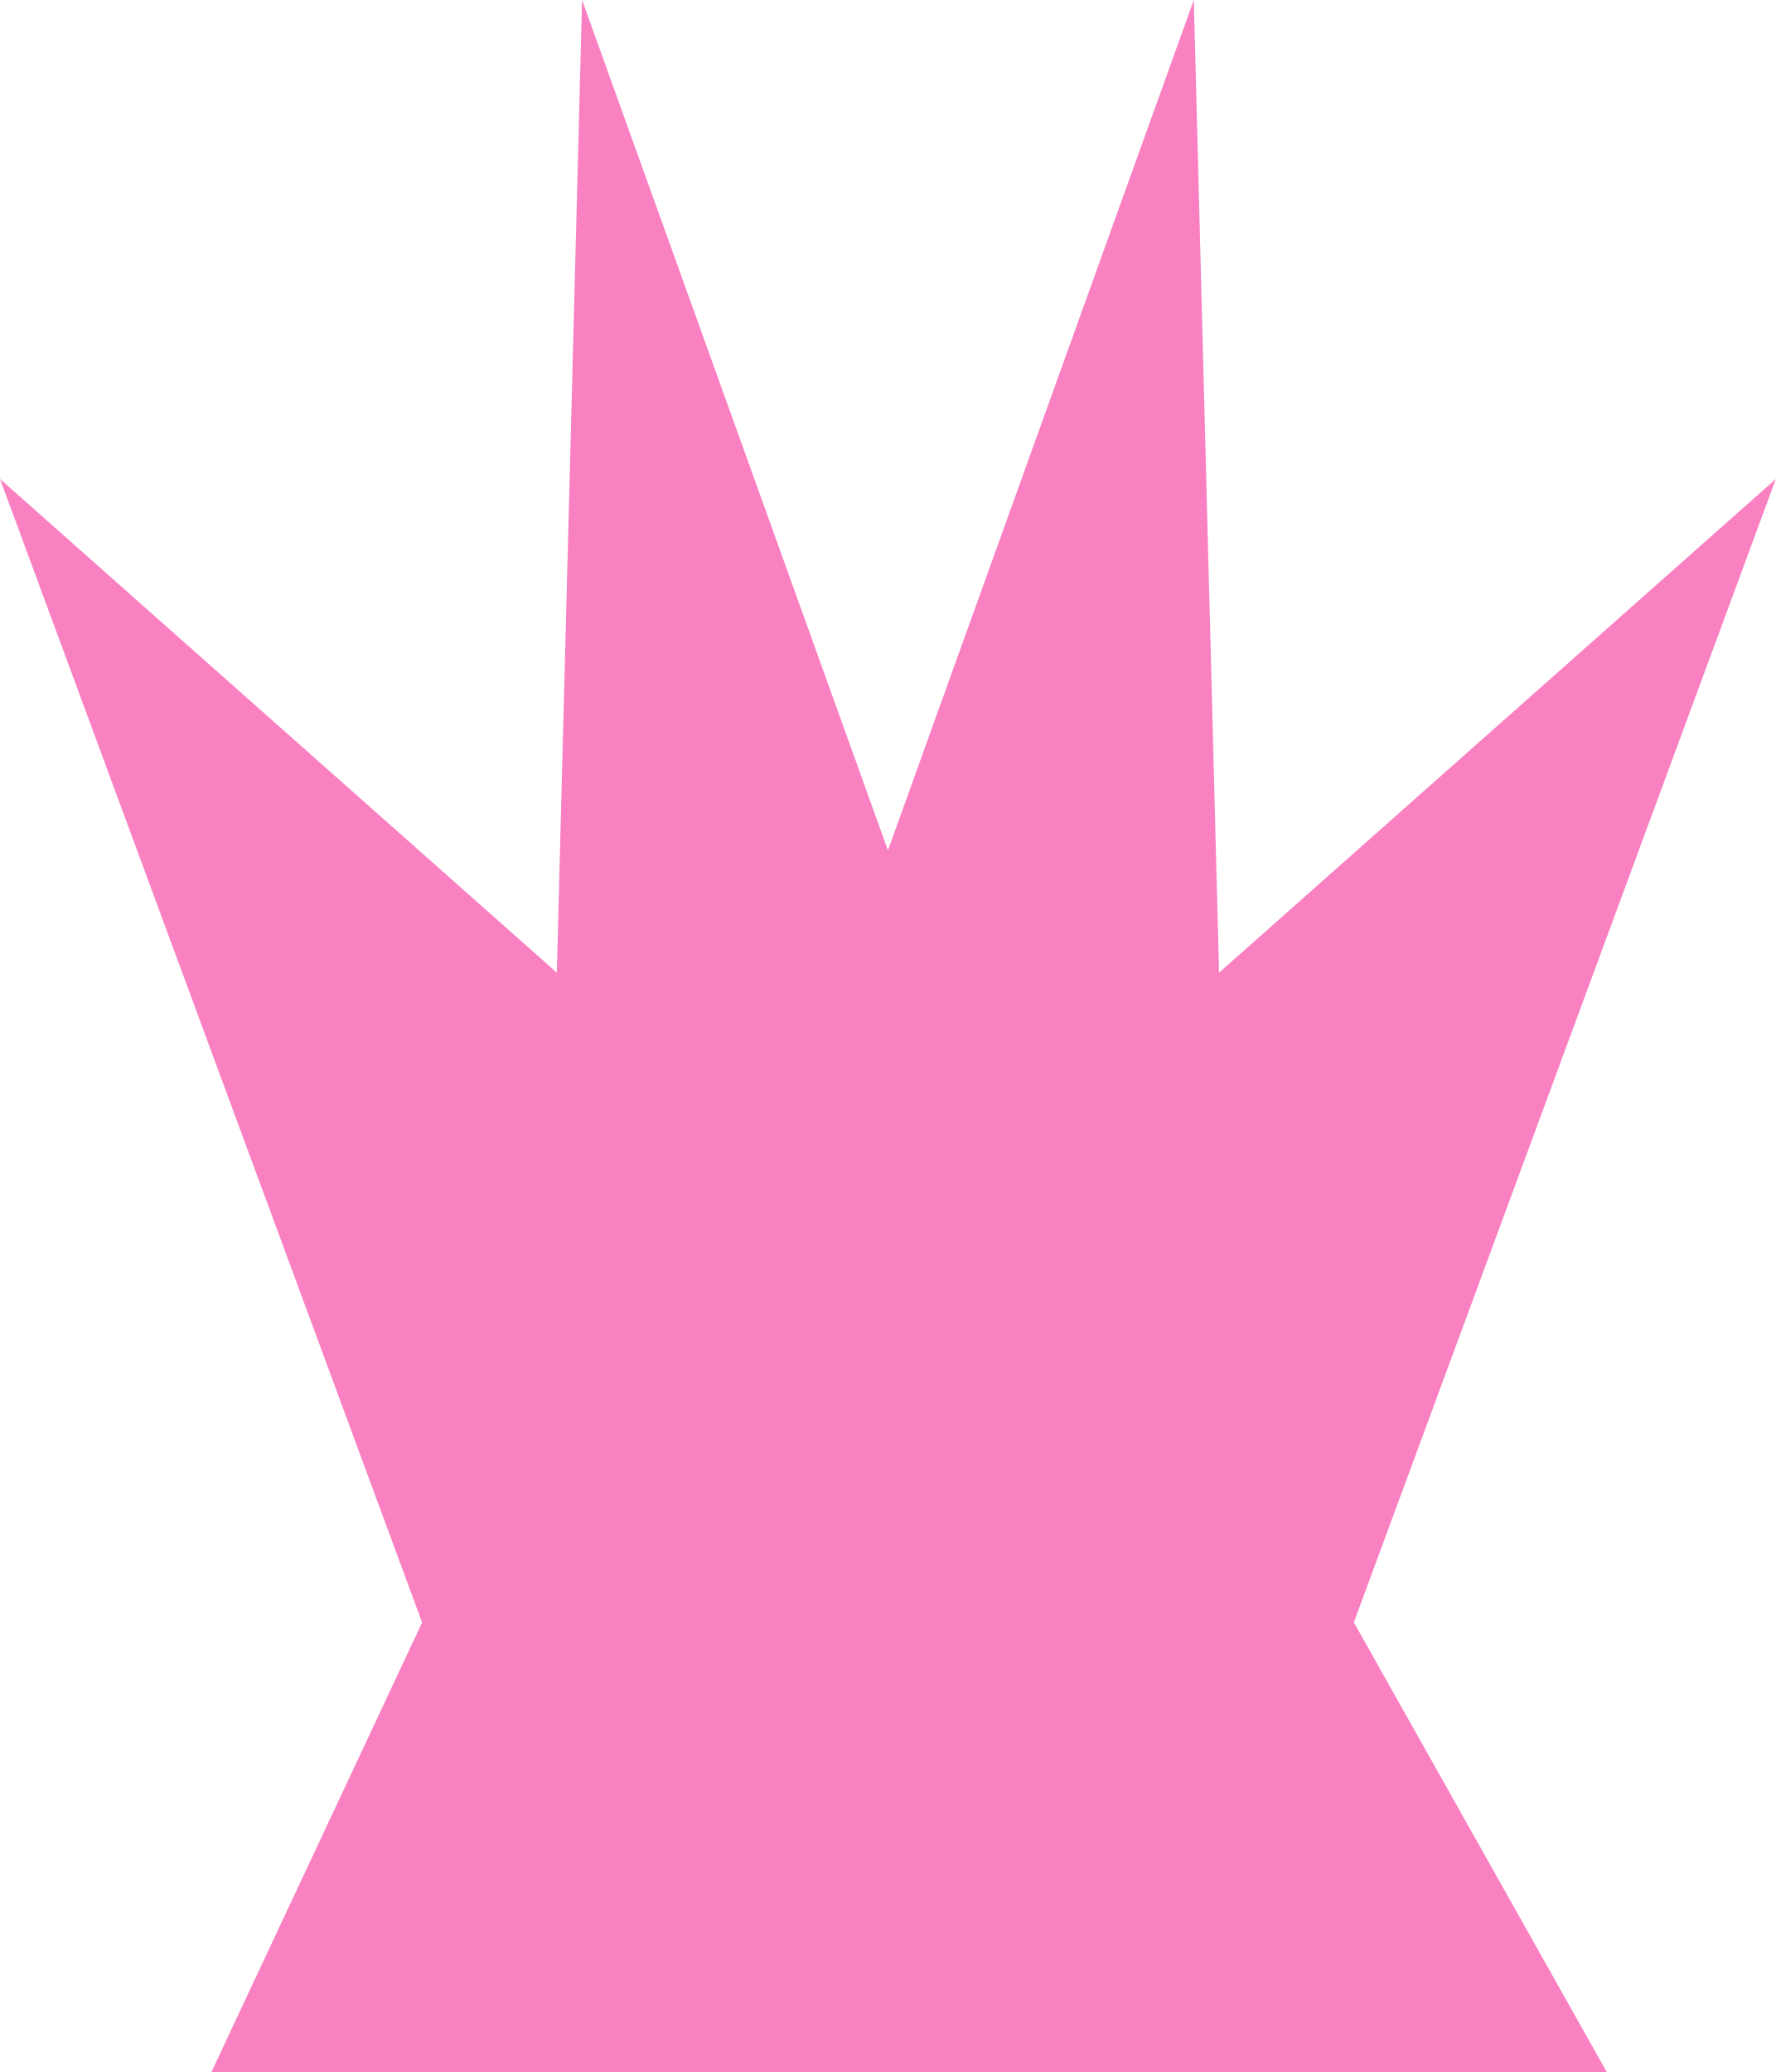
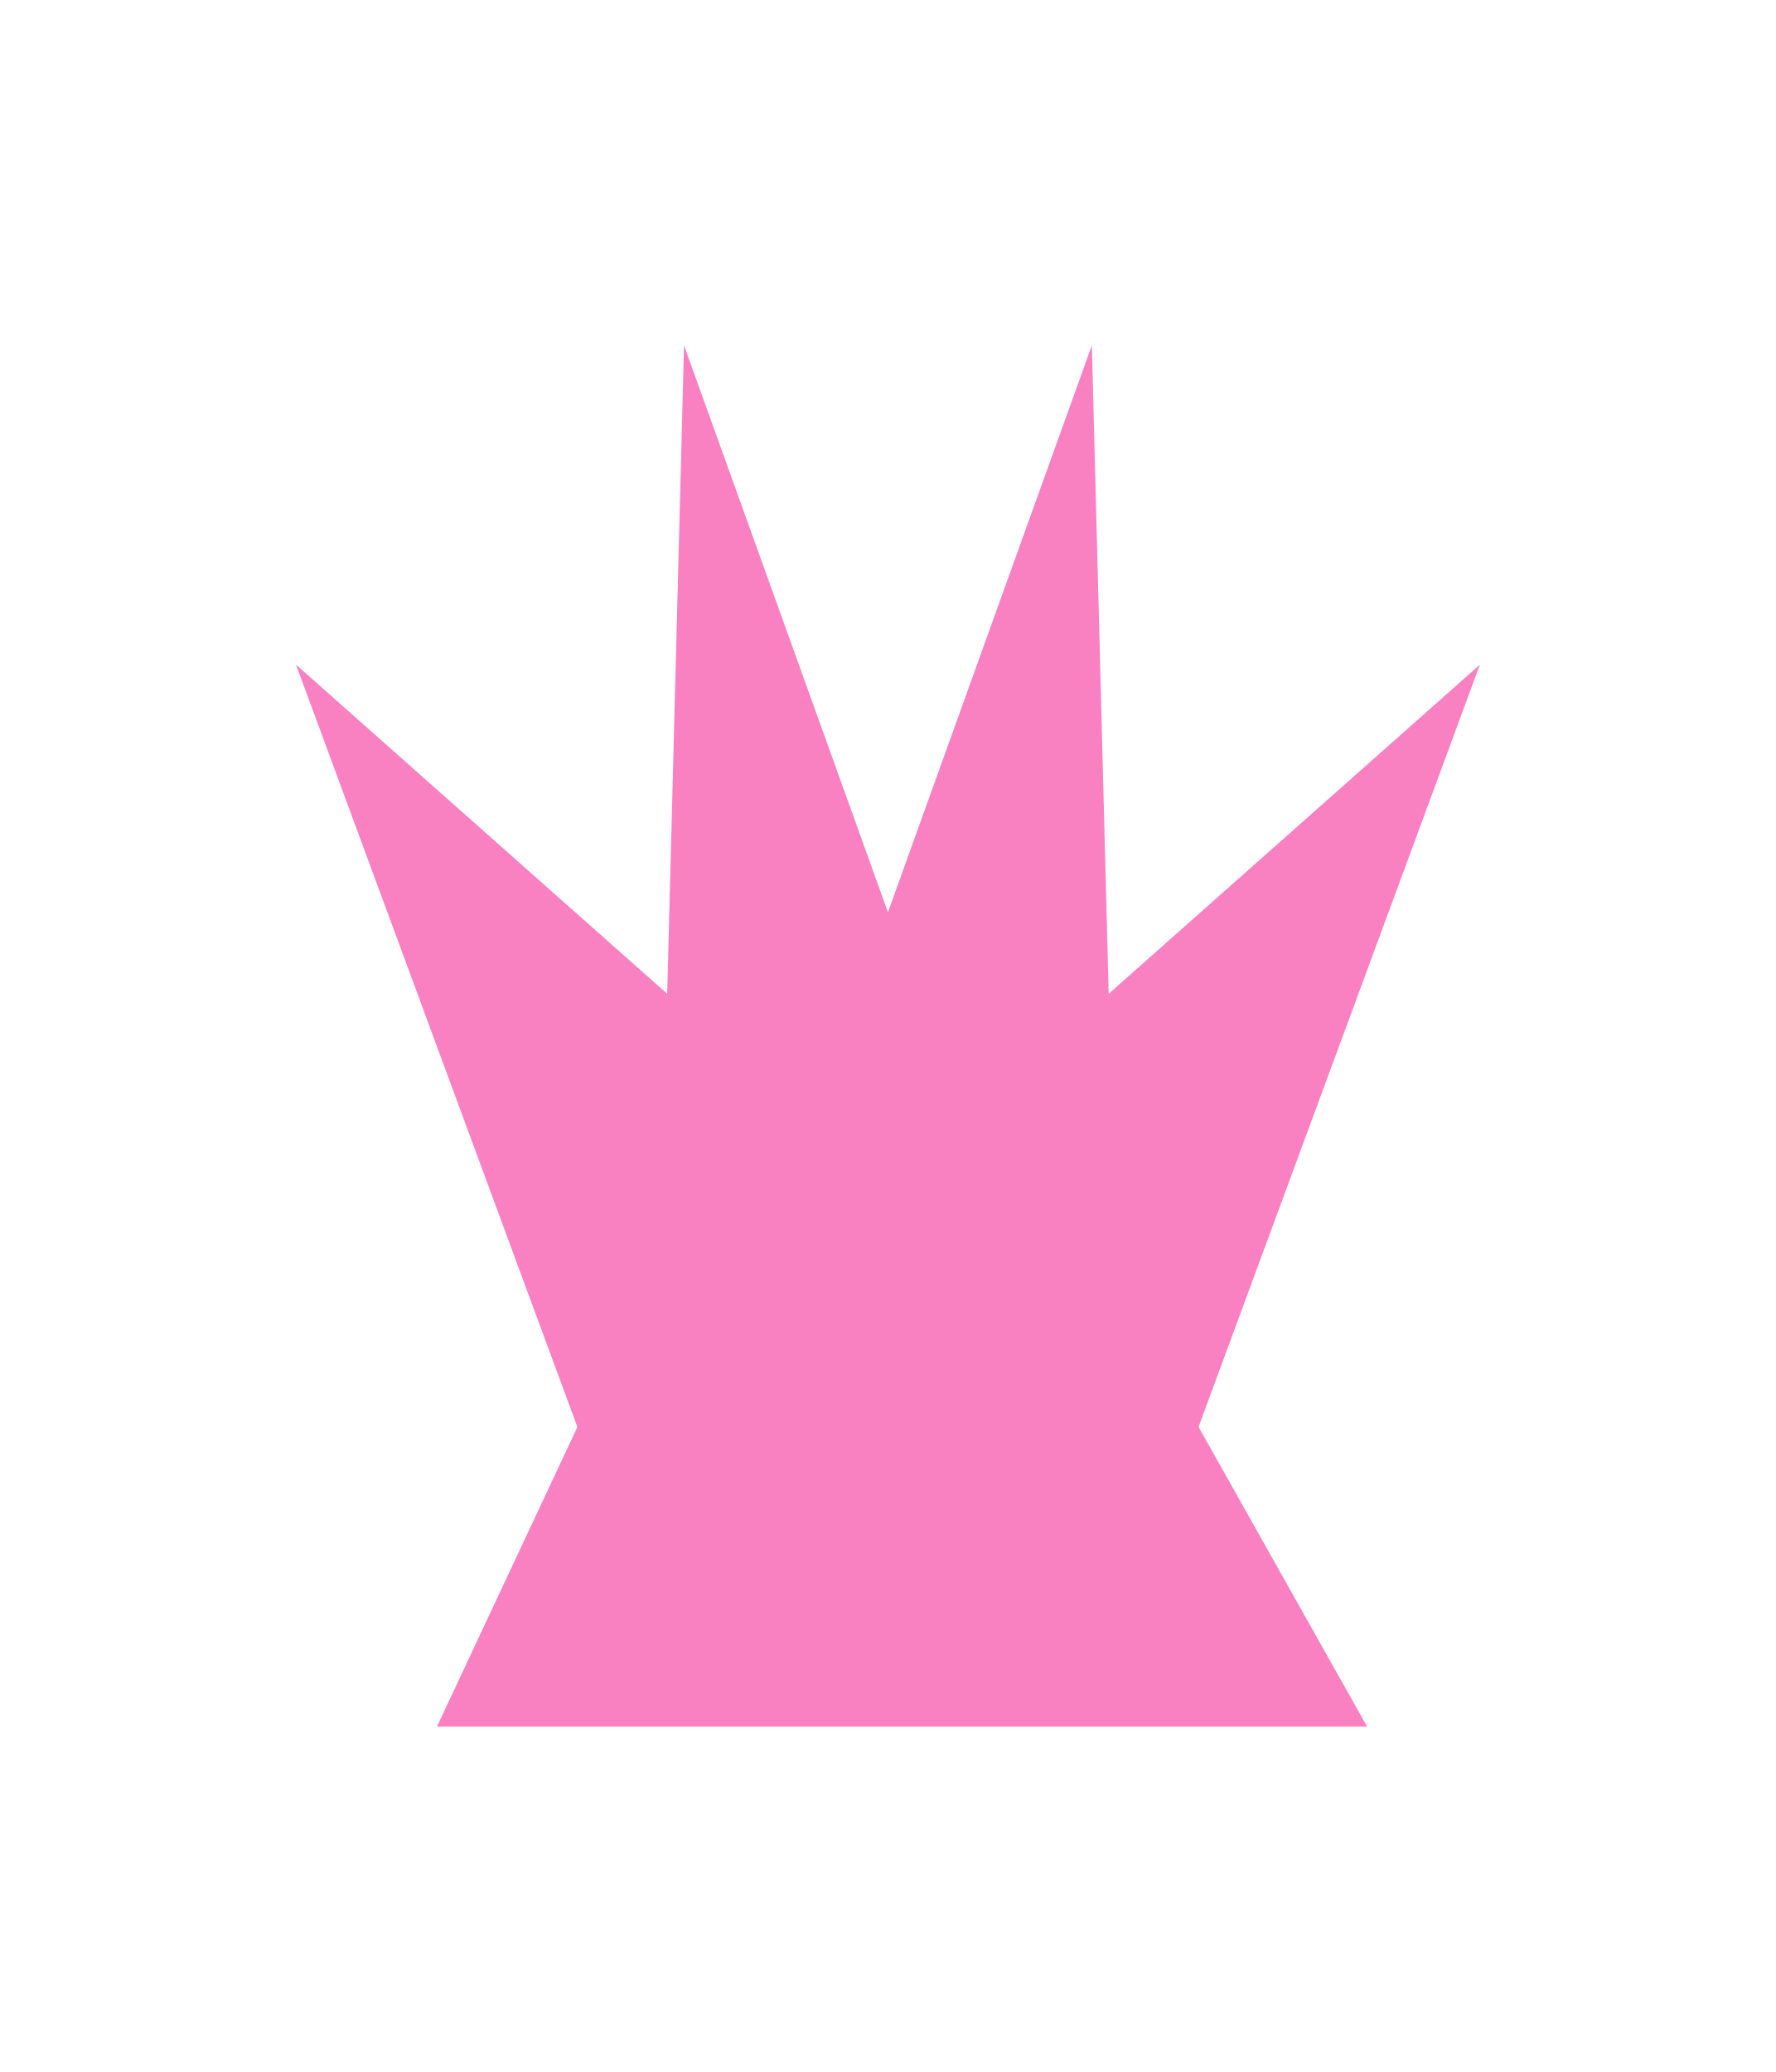
- <svg xmlns="http://www.w3.org/2000/svg" width="42" height="49" viewBox="0 0 42 49" fill="none">
+ <svg xmlns="http://www.w3.org/2000/svg" width="42" height="49" viewBox="-10.5 -12.25 63 73.5" fill="none">
  <path fill-rule="evenodd" clip-rule="evenodd" d="M32.019 38.367L38 49H5L9.983 38.37L0 11.326L13.169 23.002L13.766 0L21 20.11L28.234 0L28.831 23.002L42 11.326L32.019 38.367Z" fill="#F981C2" />
</svg>
